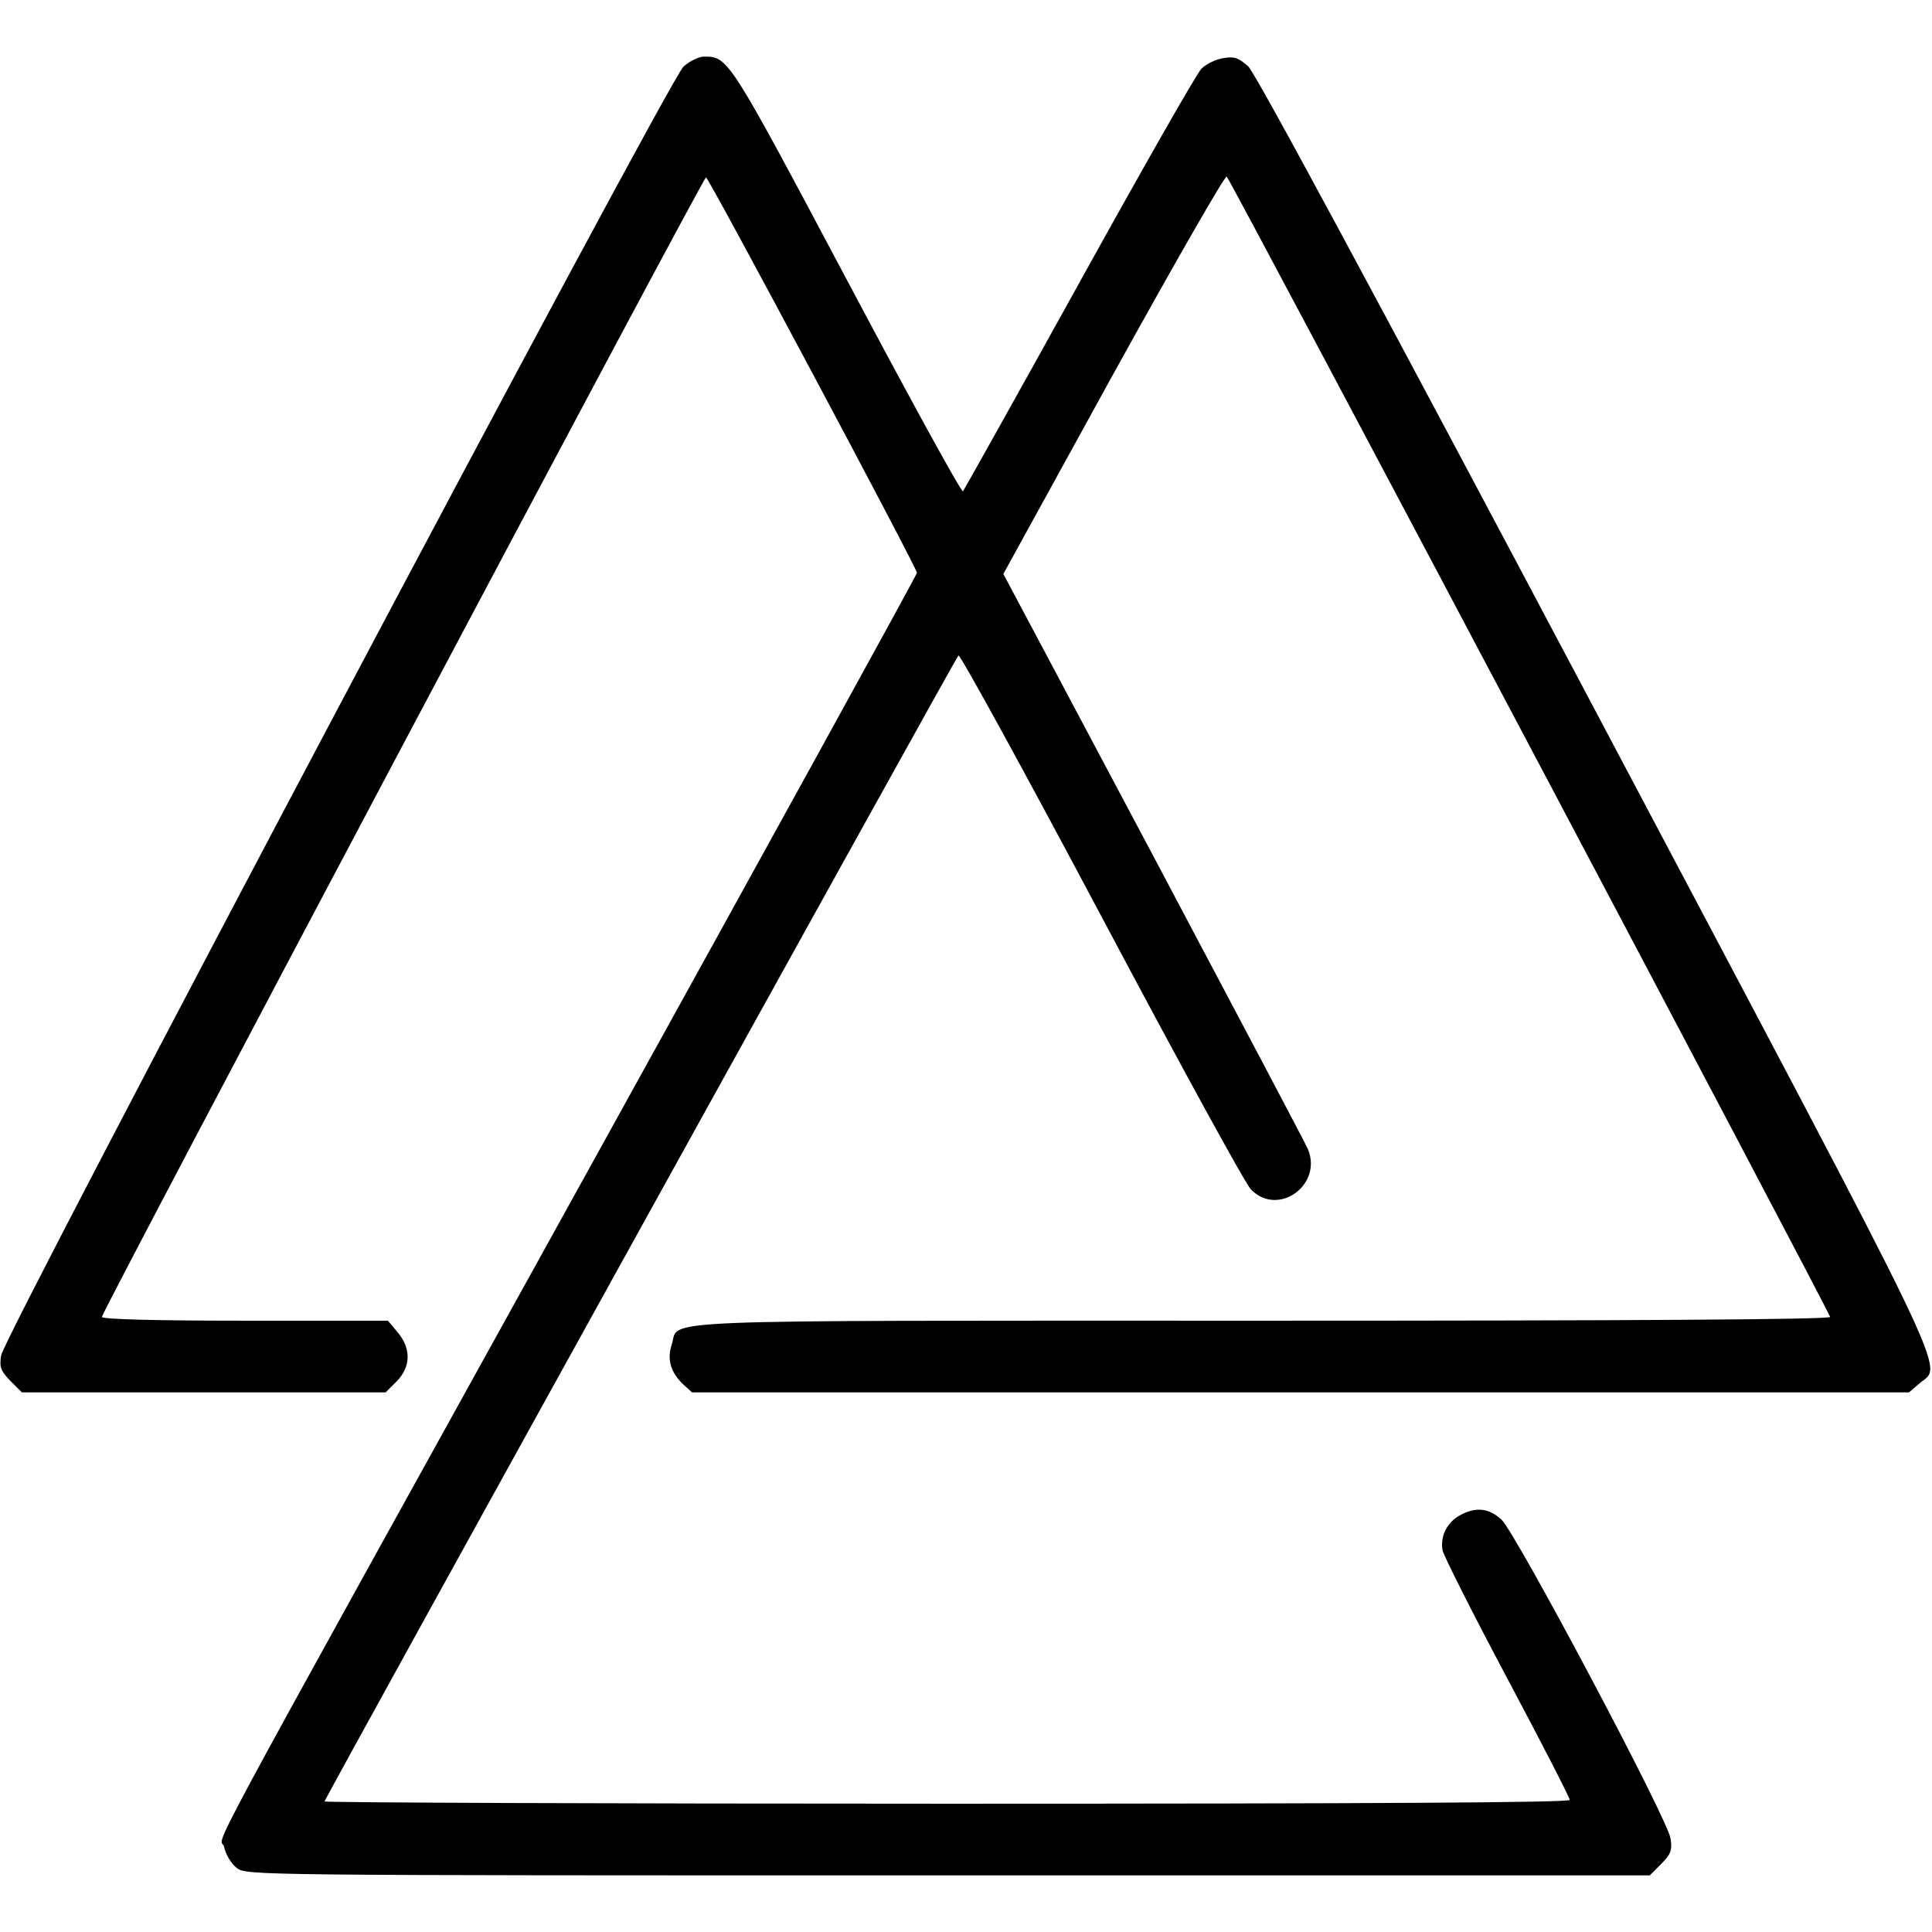
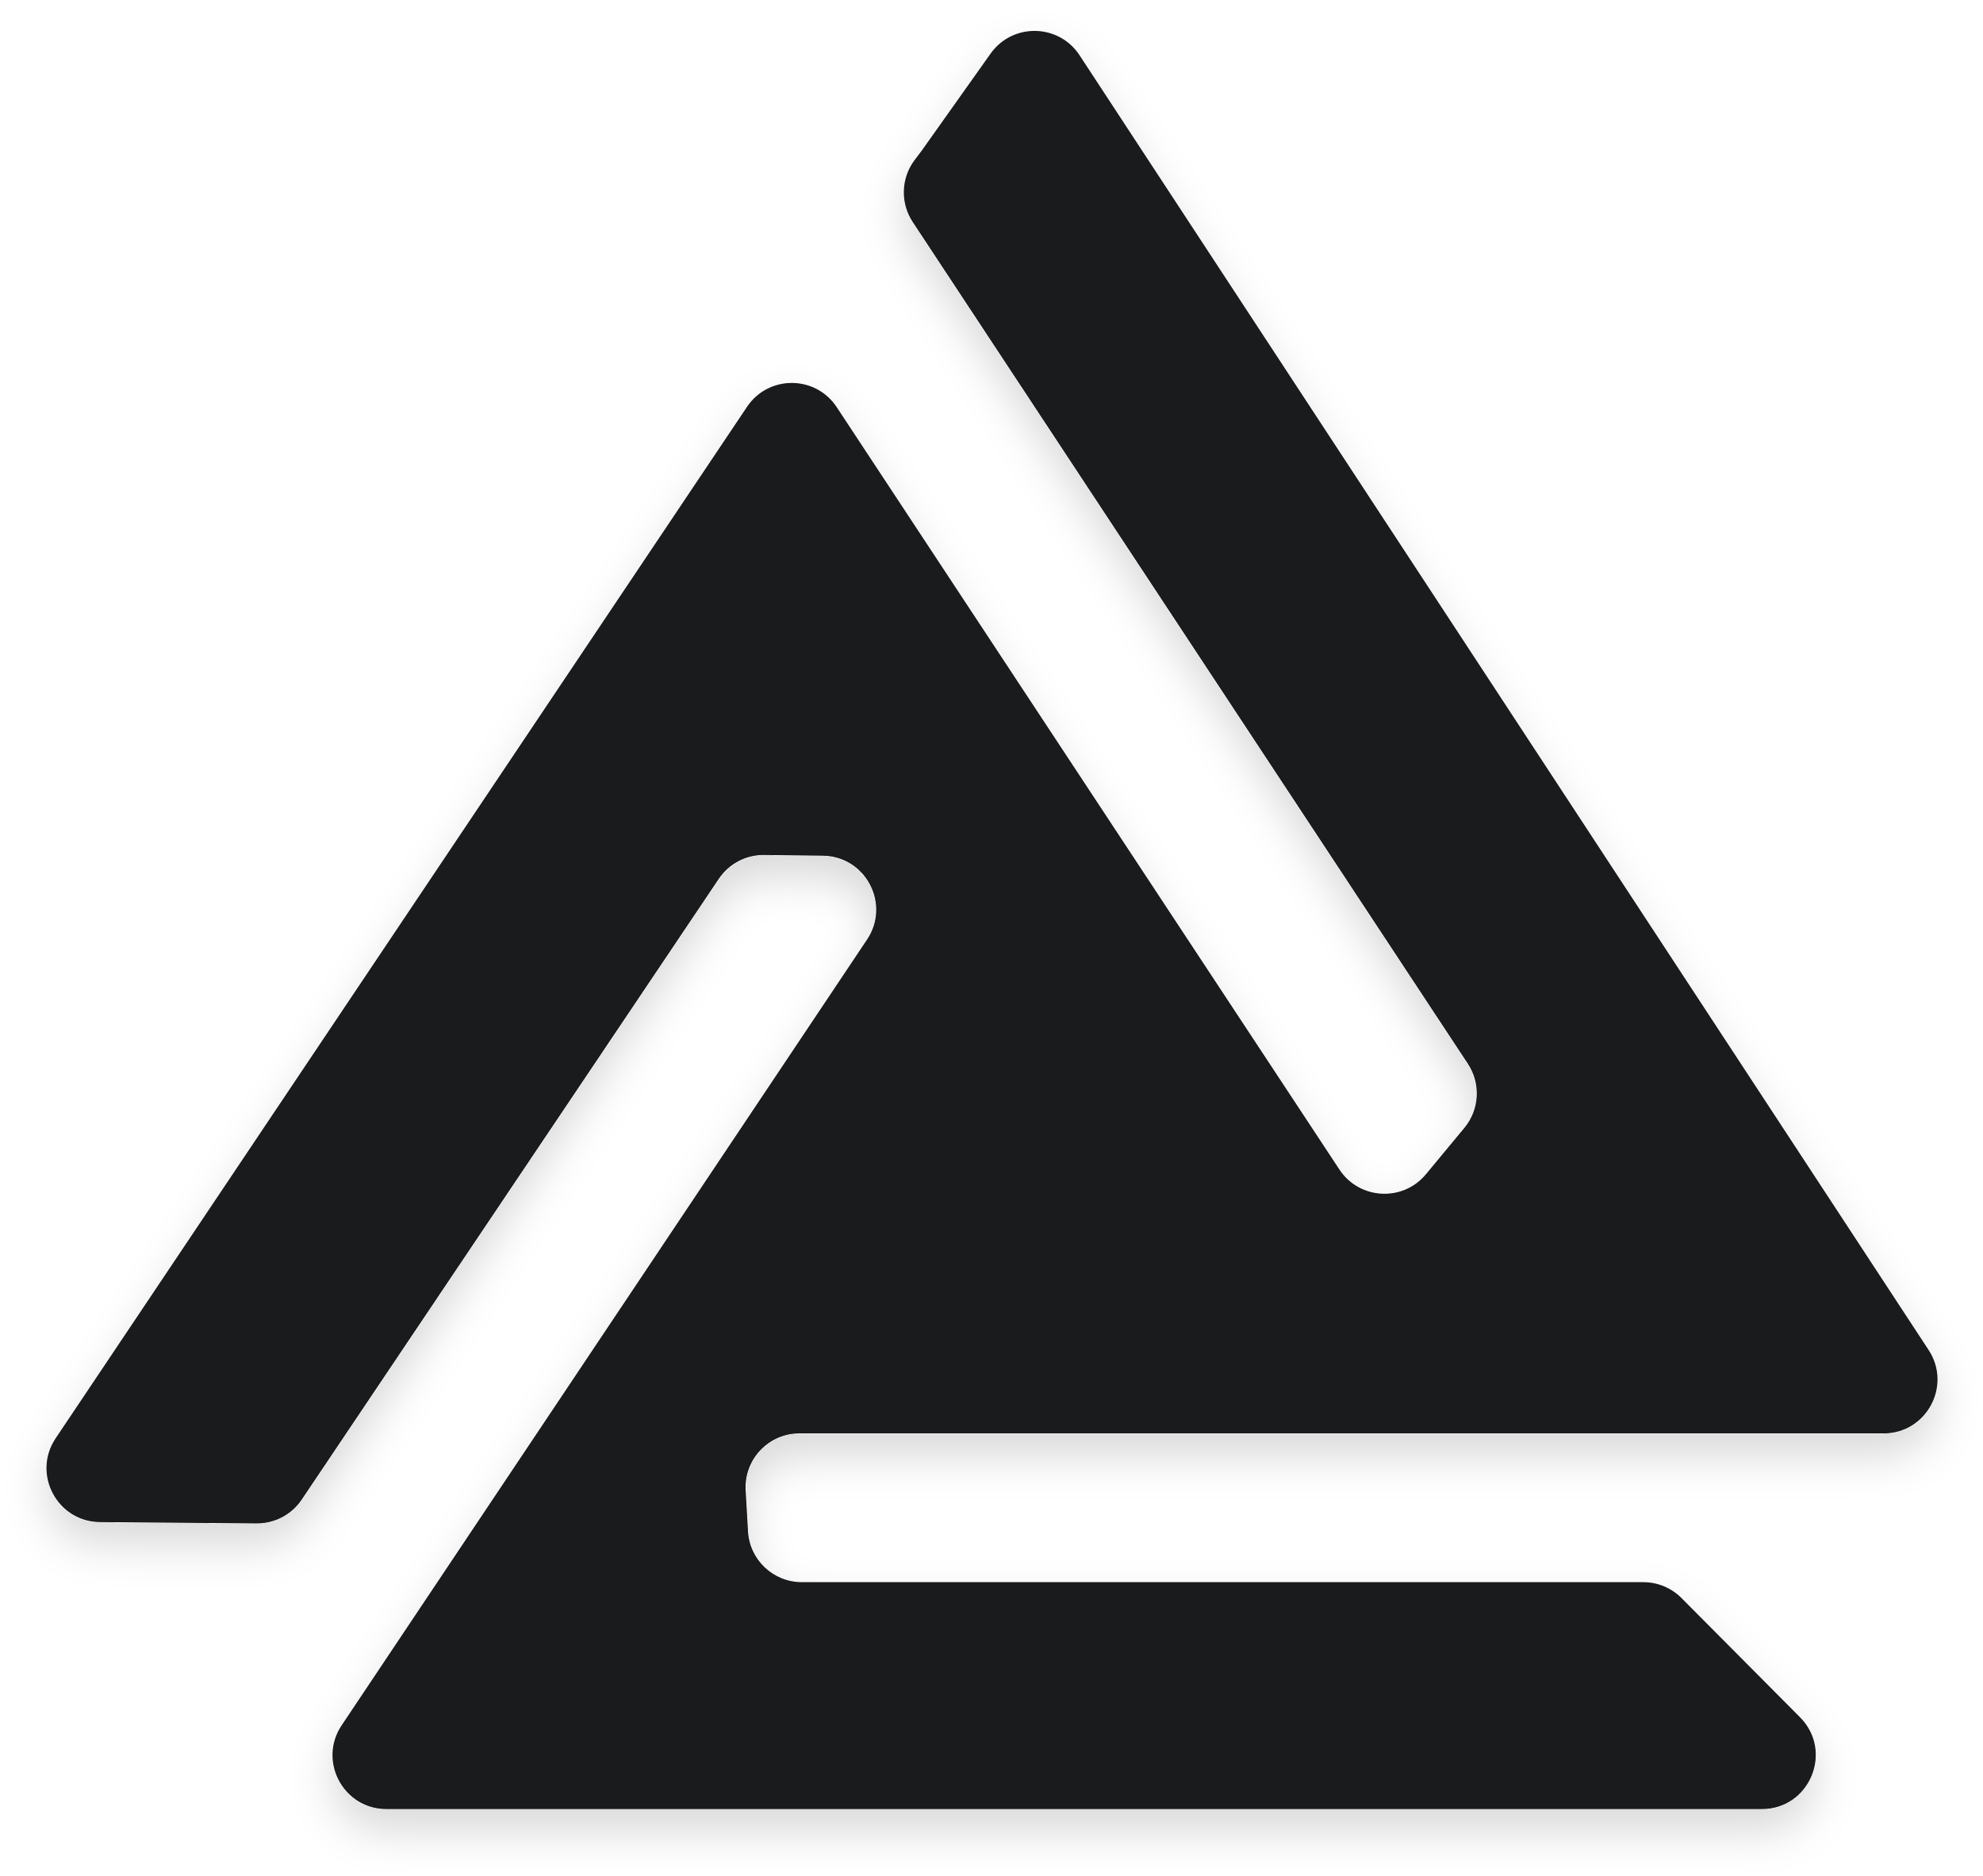
- <svg xmlns="http://www.w3.org/2000/svg" version="1.0" width="512pt" height="512pt" viewBox="0 0 512 512" preserveAspectRatio="xMidYMid meet">
-   <g transform="translate(0,512) scale(0.1,-0.1)" fill="#000000" stroke="none">
-     <path d="M1811 4943 c-40 -37 -1801 -3363 -1808 -3415 -5 -32 -1 -41 25 -68 l30 -30 482 0 482 0 29 29 c38 39 39 87 3 130 l-26 31 -379 0 c-245 0 -379 4 -379 10 0 15 1593 3020 1601 3020 7 0 559 -1035 559 -1048 0 -5 -392 -717 -871 -1583 -1081 -1954 -973 -1752 -965 -1794 4 -19 18 -43 33 -55 26 -20 28 -20 1885 -20 l1860 0 30 30 c26 26 30 37 25 68 -6 49 -409 808 -448 845 -33 30 -66 34 -107 13 -37 -19 -56 -57 -49 -95 4 -16 81 -169 172 -340 91 -171 165 -315 165 -321 0 -7 -511 -10 -1650 -10 -907 0 -1650 3 -1650 6 0 7 1670 3026 1680 3037 4 4 174 -306 378 -690 204 -384 382 -710 397 -725 71 -74 191 11 151 107 -8 18 -193 368 -411 779 l-396 745 292 531 c161 291 296 527 300 522 12 -12 1599 -3012 1599 -3022 0 -7 -530 -10 -1508 -10 -1665 0 -1539 5 -1562 -64 -13 -39 -2 -74 31 -105 l23 -21 1612 0 1613 0 28 24 c62 53 110 -48 -861 1786 -586 1106 -898 1685 -918 1704 -26 23 -37 27 -66 22 -20 -3 -46 -16 -58 -28 -13 -13 -158 -268 -324 -568 -166 -300 -305 -548 -308 -552 -4 -4 -142 248 -307 559 -314 591 -315 593 -379 593 -14 0 -39 -12 -55 -27z" />
+ <svg xmlns="http://www.w3.org/2000/svg" width="184" height="174" viewBox="0 0 184 174" fill="none">
+   <g filter="url(#filter0_d_949_24)">
+     <path d="M9.277 141.229L23.809 141.351C25.489 141.365 27.064 140.534 28.001 139.139L66.699 81.542C67.64 80.141 69.225 79.309 70.912 79.331L76.356 79.399C80.323 79.449 82.655 83.88 80.449 87.178L31.702 160.078C29.48 163.4 31.862 167.857 35.858 167.857H163.476C167.924 167.857 170.158 162.485 167.021 159.332L156.024 148.273C155.085 147.329 153.809 146.799 152.478 146.799H74.401C71.751 146.799 69.562 144.731 69.409 142.086L69.191 138.287C69.025 135.418 71.308 133 74.183 133H174.774C178.751 133 181.136 128.583 178.955 125.258L100.172 5.126C98.241 2.181 93.953 2.102 91.914 4.973L85.486 14.028L84.88 14.826C83.597 16.515 83.521 18.831 84.689 20.602L136.2 98.703C137.412 100.54 137.28 102.952 135.876 104.647L132.308 108.952C130.165 111.537 126.133 111.317 124.284 108.513L77.64 37.778C75.673 34.795 71.302 34.779 69.313 37.747L5.165 133.445C2.949 136.751 5.297 141.196 9.277 141.229Z" fill="#191B1D" />
  </g>
+   <defs>
+     <filter id="filter0_d_949_24" x="0.311" y="0.868" width="183.472" height="172.989" filterUnits="userSpaceOnUse" color-interpolation-filters="sRGB">
+       <feFlood flood-opacity="0" result="BackgroundImageFix" />
+       <feColorMatrix in="SourceAlpha" type="matrix" values="0 0 0 0 0 0 0 0 0 0 0 0 0 0 0 0 0 0 127 0" result="hardAlpha" />
+       <feOffset dy="2" />
+       <feGaussianBlur stdDeviation="2" />
+       <feComposite in2="hardAlpha" operator="out" />
+       <feColorMatrix type="matrix" values="0 0 0 0 0 0 0 0 0 0 0 0 0 0 0 0 0 0 0.15 0" />
+       <feBlend mode="normal" in2="BackgroundImageFix" result="effect1_dropShadow_949_24" />
+       <feBlend mode="normal" in="SourceGraphic" in2="effect1_dropShadow_949_24" result="shape" />
+     </filter>
+   </defs>
</svg>
